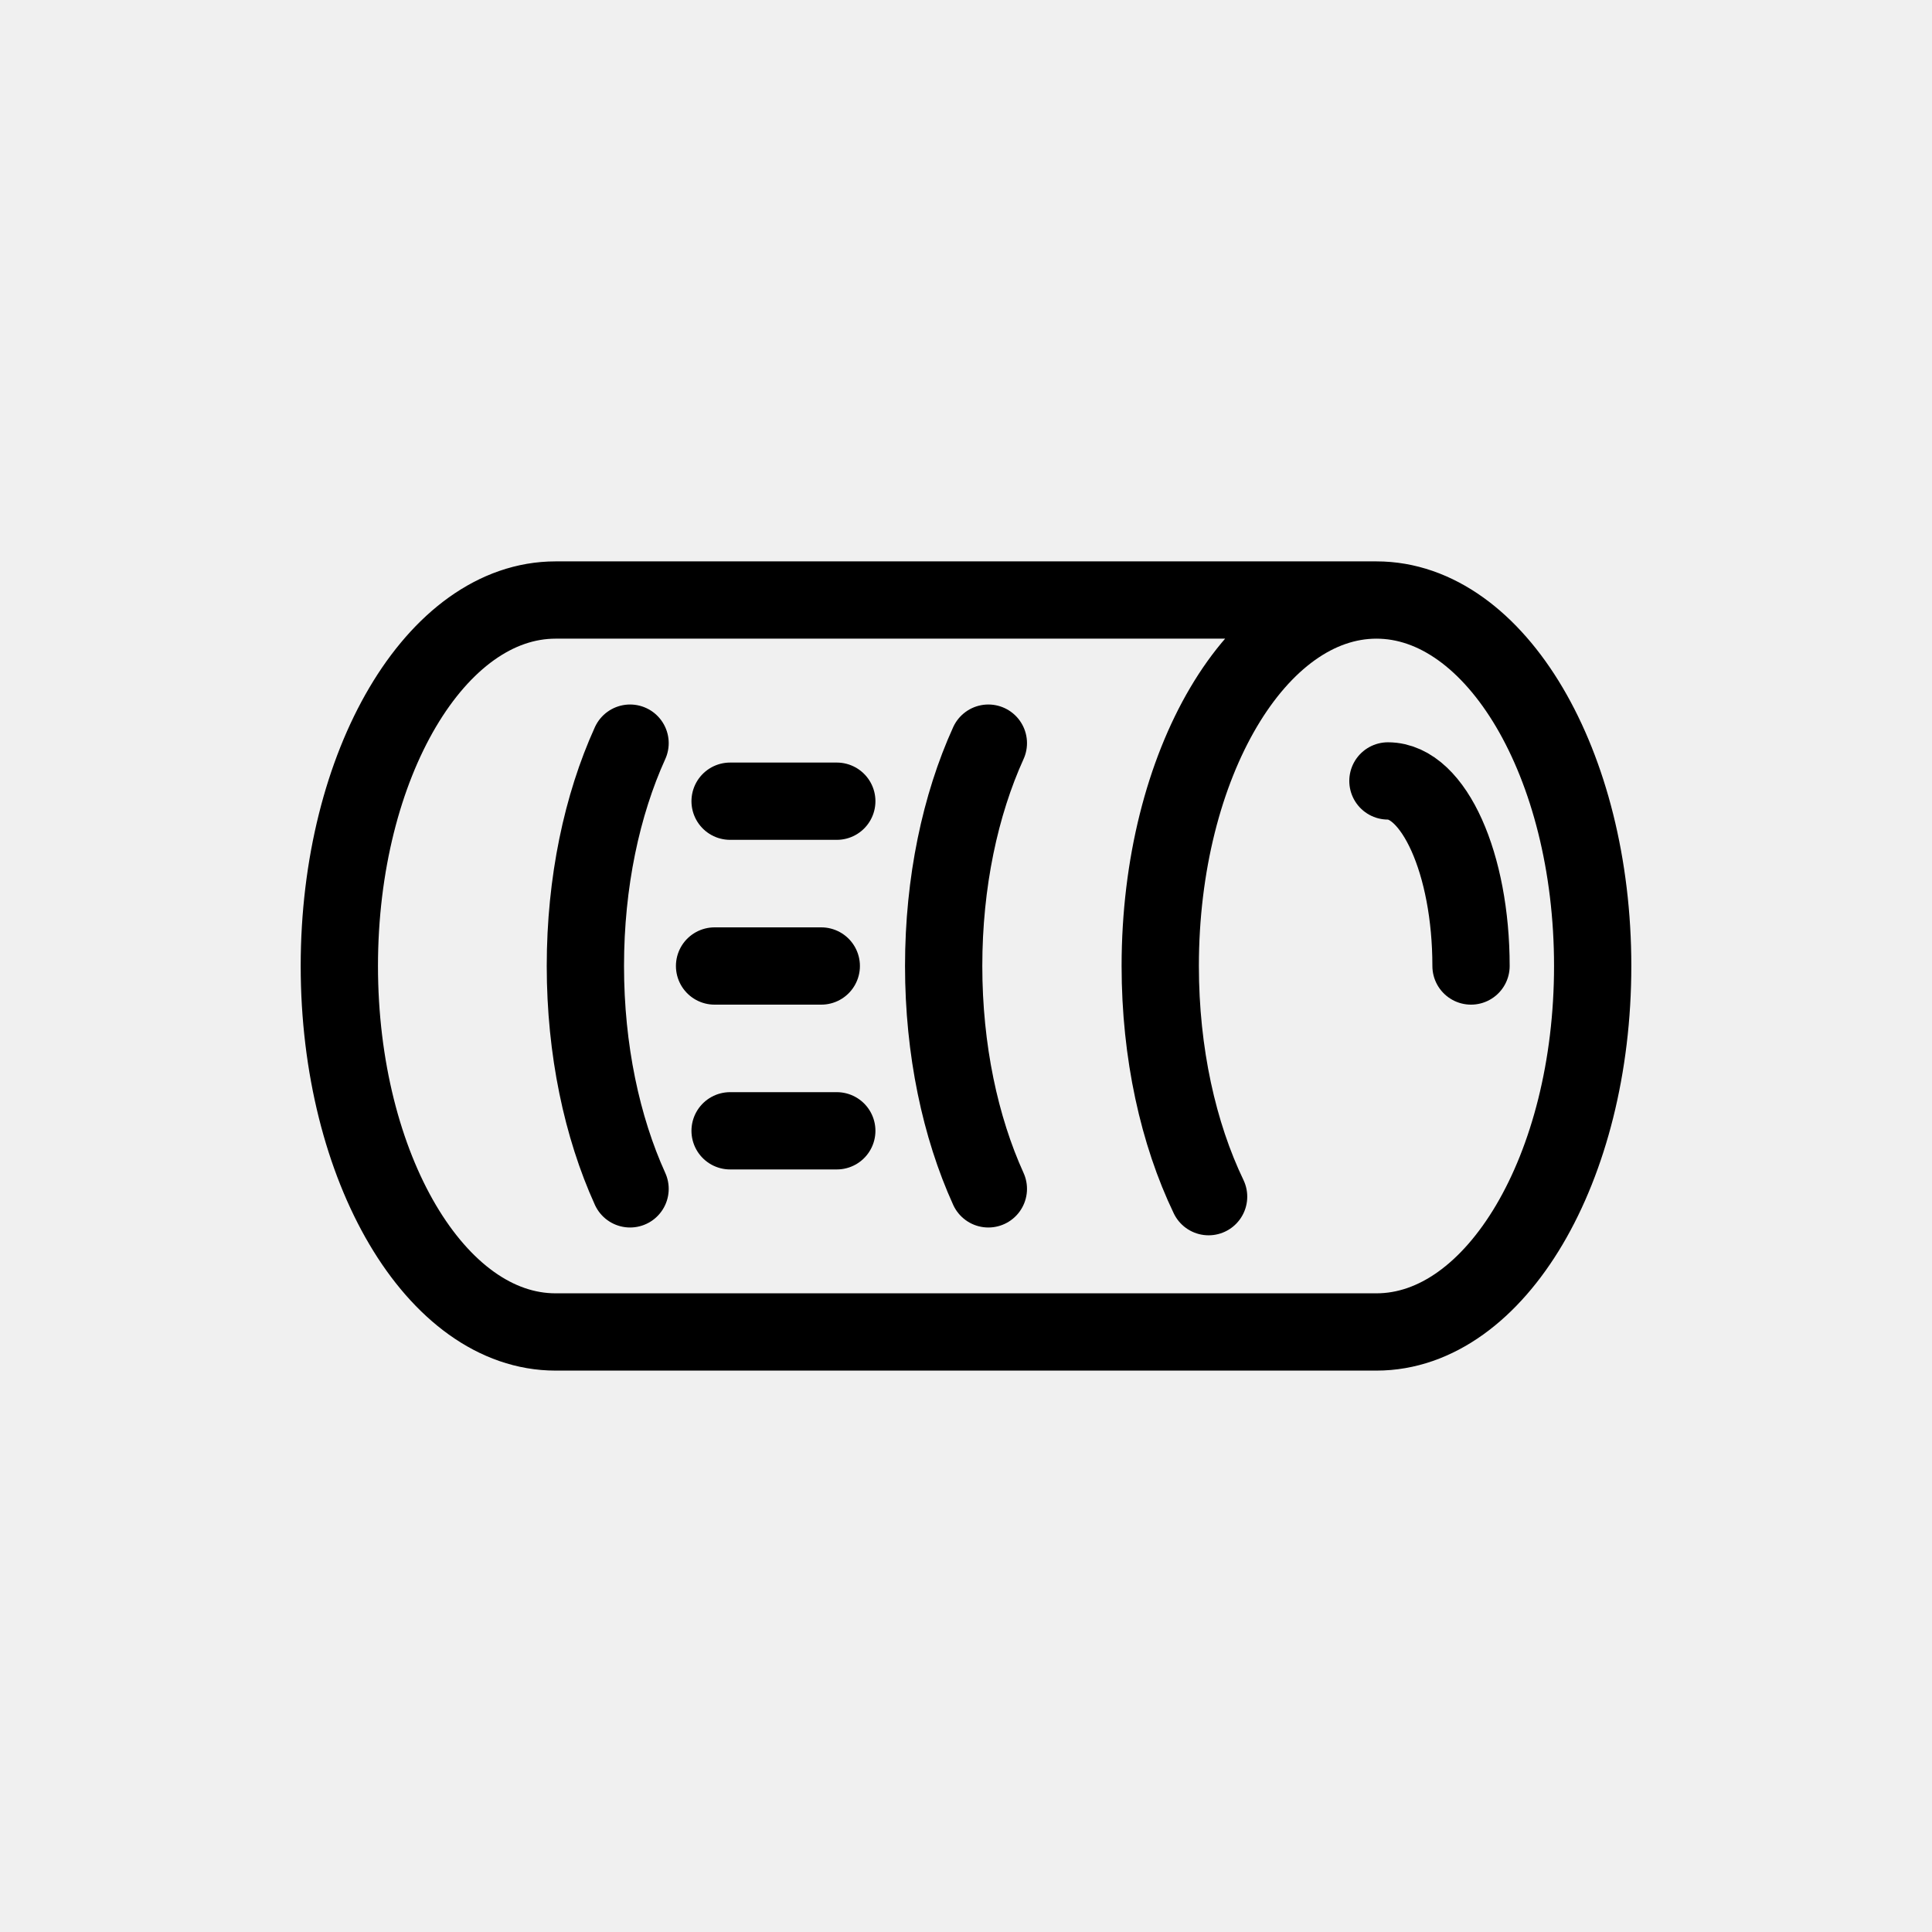
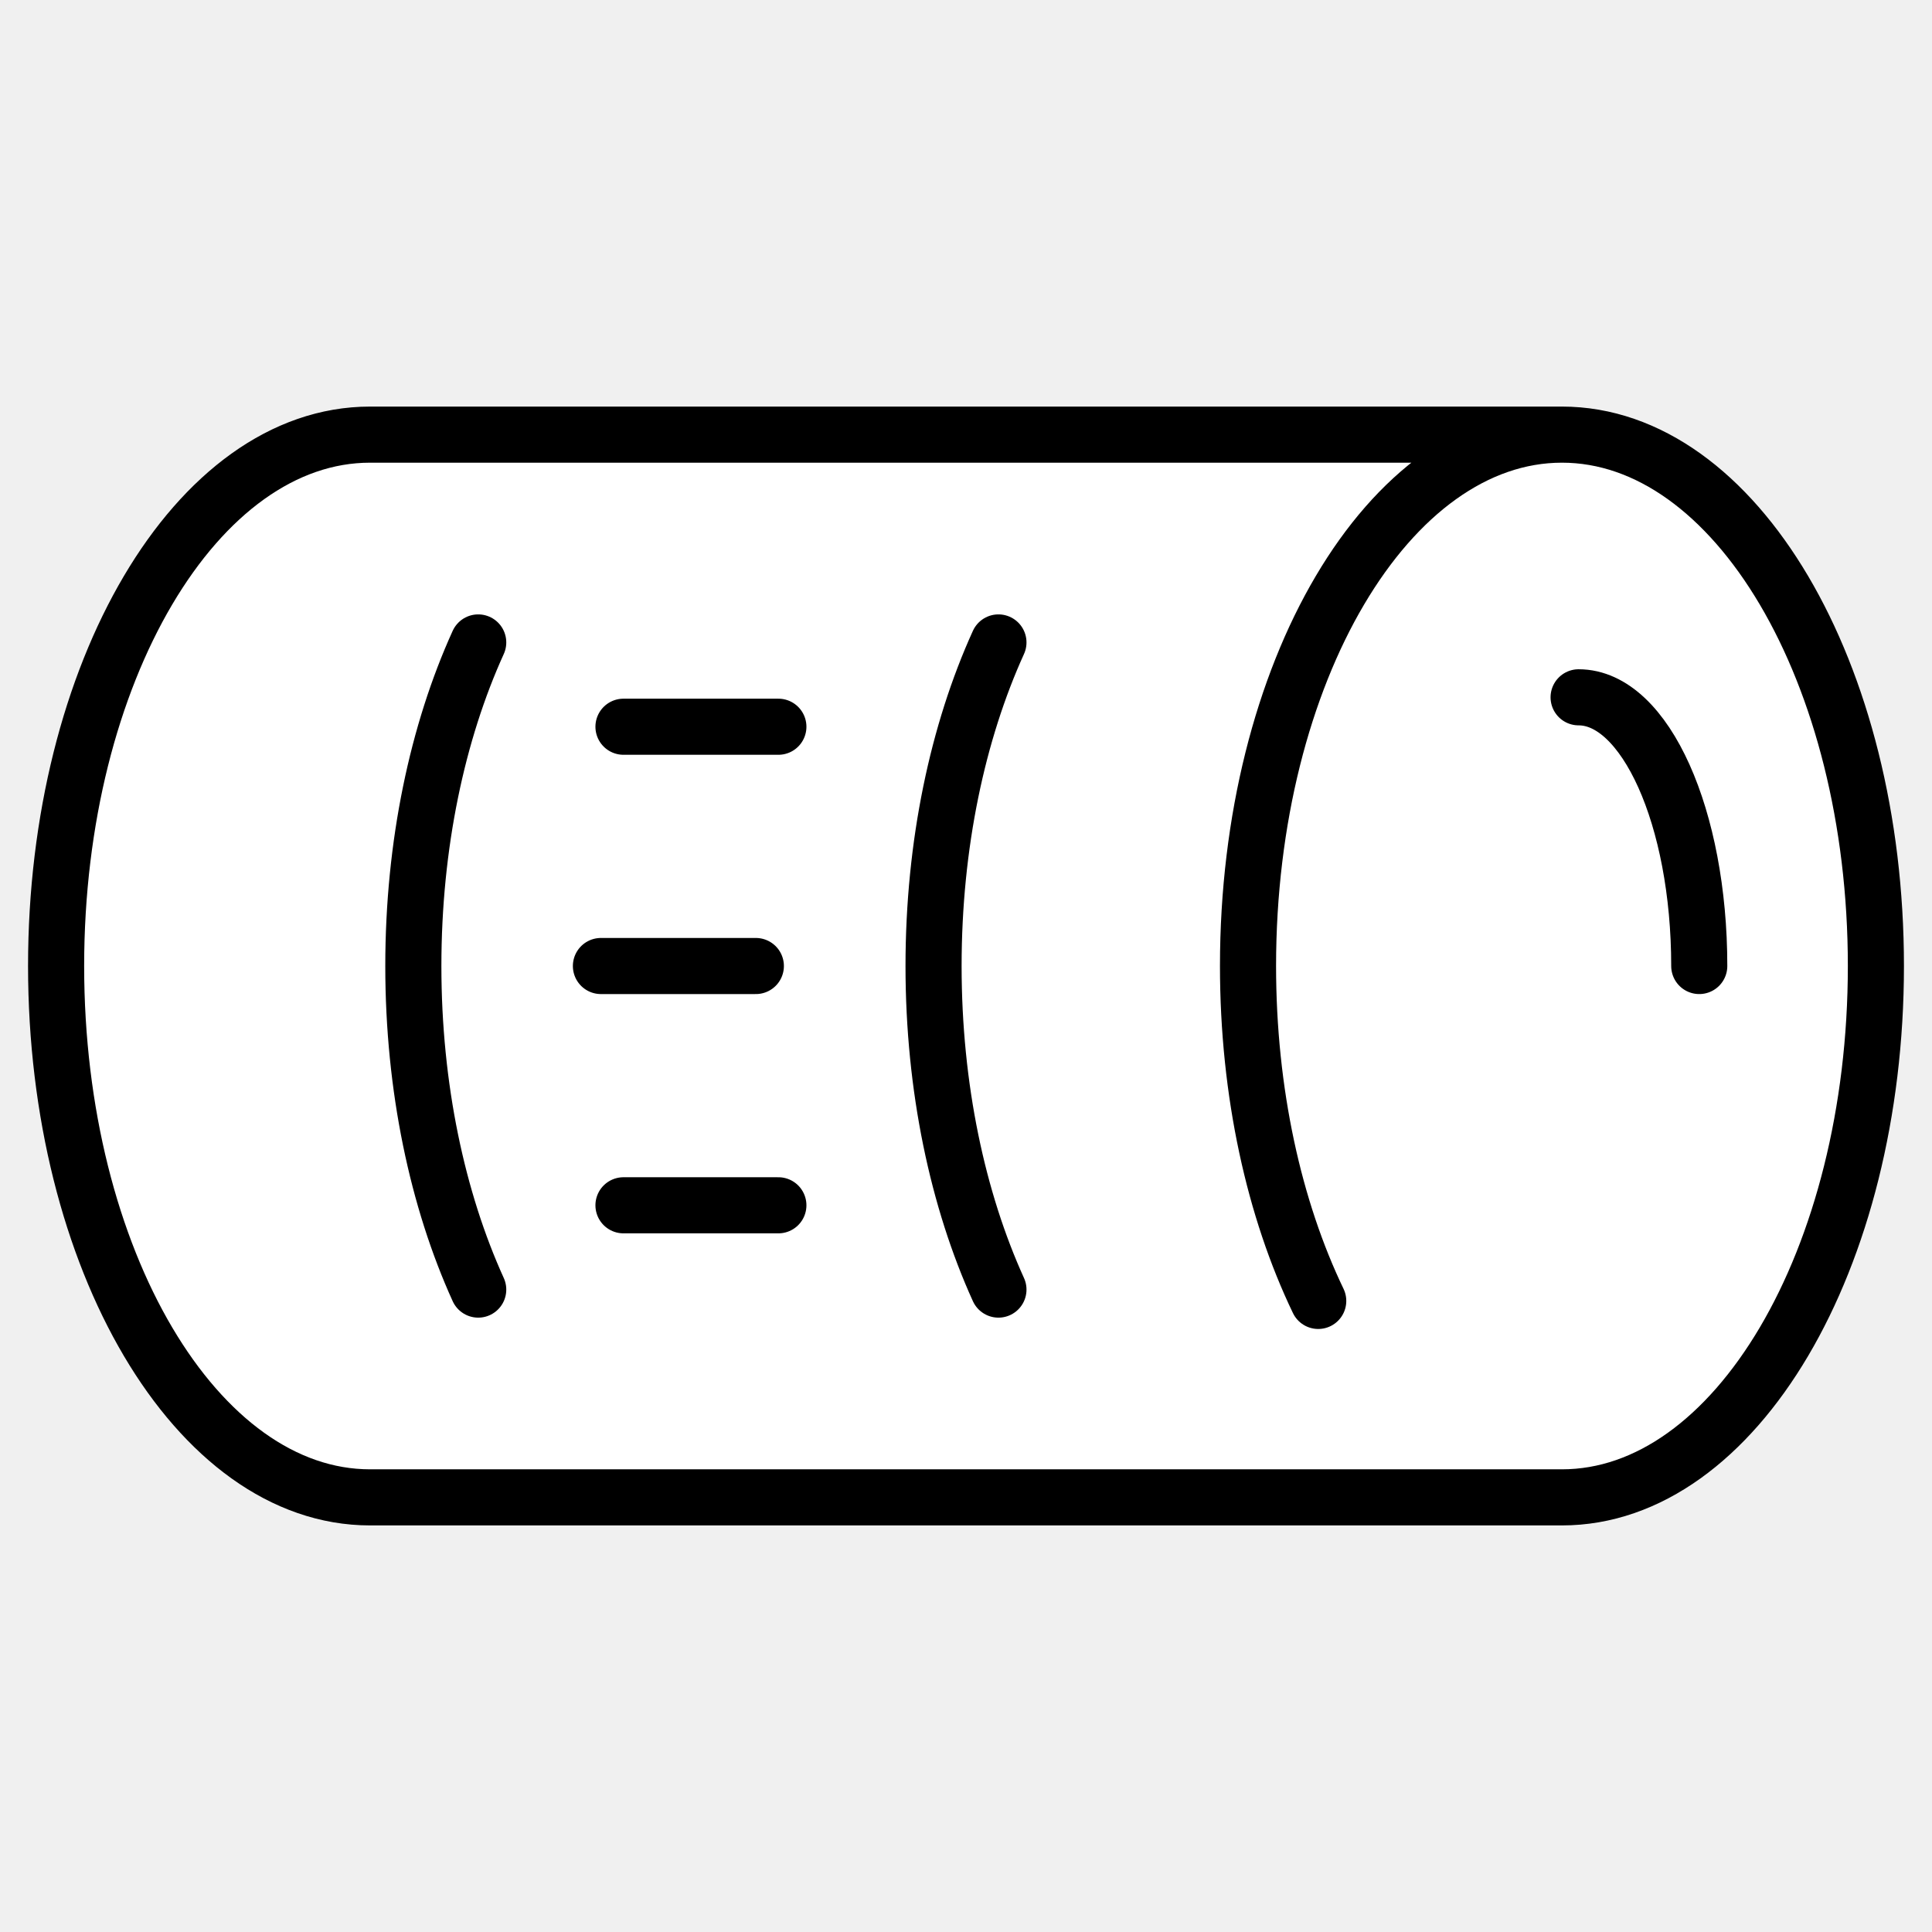
- <svg xmlns="http://www.w3.org/2000/svg" id="uuid-29589cbb-4bc8-4ef1-8f57-b94c7c21162e" width="1000" height="1000" viewBox="0 0 1000 1000">
-   <defs>
-     <style>.uuid-310a9b2c-5100-4891-8433-3fec87c9f8bb{fill:none;stroke:#000;stroke-linecap:round;stroke-linejoin:round;stroke-width:40px;}</style>
+ <svg xmlns="http://www.w3.org/2000/svg" id="uuid-29589cbb-4bc8-4ef1-8f57-b94c7c21162e" width="688.73" height="688.73" viewBox="0 0 688.73 688.73" version="1.1">
+   <defs id="defs1">
+     <style id="style1">.uuid-310a9b2c-5100-4891-8433-3fec87c9f8bb{fill:none;stroke:#000;stroke-linecap:round;stroke-linejoin:round;stroke-width:40px;}</style>
  </defs>
-   <path class="uuid-310a9b2c-5100-4891-8433-3fec87c9f8bb" d="m712.44,310.57h-424.88c-61.81,0-111.92,84.81-111.92,189.42s50.11,189.43,111.92,189.43h0s424.89,0,424.89,0h0c61.81,0,111.92-84.81,111.92-189.43s-50.11-189.42-111.92-189.42-111.91,84.8-111.91,189.42c0,45.26,9.38,86.82,25.03,119.4" />
-   <path class="uuid-310a9b2c-5100-4891-8433-3fec87c9f8bb" d="m511.57,384.65c-14.51,31.95-23.13,71.95-23.13,115.35s8.63,83.41,23.13,115.35" />
-   <path class="uuid-310a9b2c-5100-4891-8433-3fec87c9f8bb" d="m326.12,384.65c-14.51,31.95-23.13,71.95-23.13,115.35s8.63,83.41,23.13,115.35" />
-   <line class="uuid-310a9b2c-5100-4891-8433-3fec87c9f8bb" x1="425.09" y1="500" x2="369.86" y2="500" />
-   <g>
-     <line class="uuid-310a9b2c-5100-4891-8433-3fec87c9f8bb" x1="433.12" y1="585.3" x2="377.9" y2="585.3" />
-     <line class="uuid-310a9b2c-5100-4891-8433-3fec87c9f8bb" x1="433.12" y1="414.7" x2="377.9" y2="414.7" />
-   </g>
-   <path class="uuid-310a9b2c-5100-4891-8433-3fec87c9f8bb" d="m761.4,500c0-52.9-19.26-95.79-43.01-95.79" />
+   <g id="g5" transform="translate(-155.64,-155.63)" />
+   <path id="path5" class="uuid-310a9b2c-5100-4891-8433-3fec87c9f8bb" d="m 605.76,344.37 c 0,-52.9 -19.26,-95.79 -43.01,-95.79 m -285.27,10.49 h -55.22 m 55.22,170.6 h -55.22 m 47.19,-85.3 H 214.22 M 170.48,229.02 c -14.51,31.95 -23.13,71.95 -23.13,115.35 0,43.4 8.63,83.41 23.13,115.35 m 185.45,-230.7 c -14.51,31.95 -23.13,71.95 -23.13,115.35 0,43.4 8.63,83.41 23.13,115.35 m 200.87,-304.78 h -424.88 c -61.81,0 -111.92,84.81 -111.92,189.42 0,104.61 50.11,189.43 111.92,189.43 v 0 c 0,0 424.89,0 424.89,0 v 0 c 61.81,0 111.92,-84.81 111.92,-189.43 0,-104.62 -50.11,-189.42 -111.92,-189.42 -61.81,0 -111.91,84.8 -111.91,189.42 0,45.26 9.38,86.82 25.03,119.4" style="stroke-width:20;stroke-dasharray:none;fill:#ffffff;fill-opacity:1" />
</svg>
